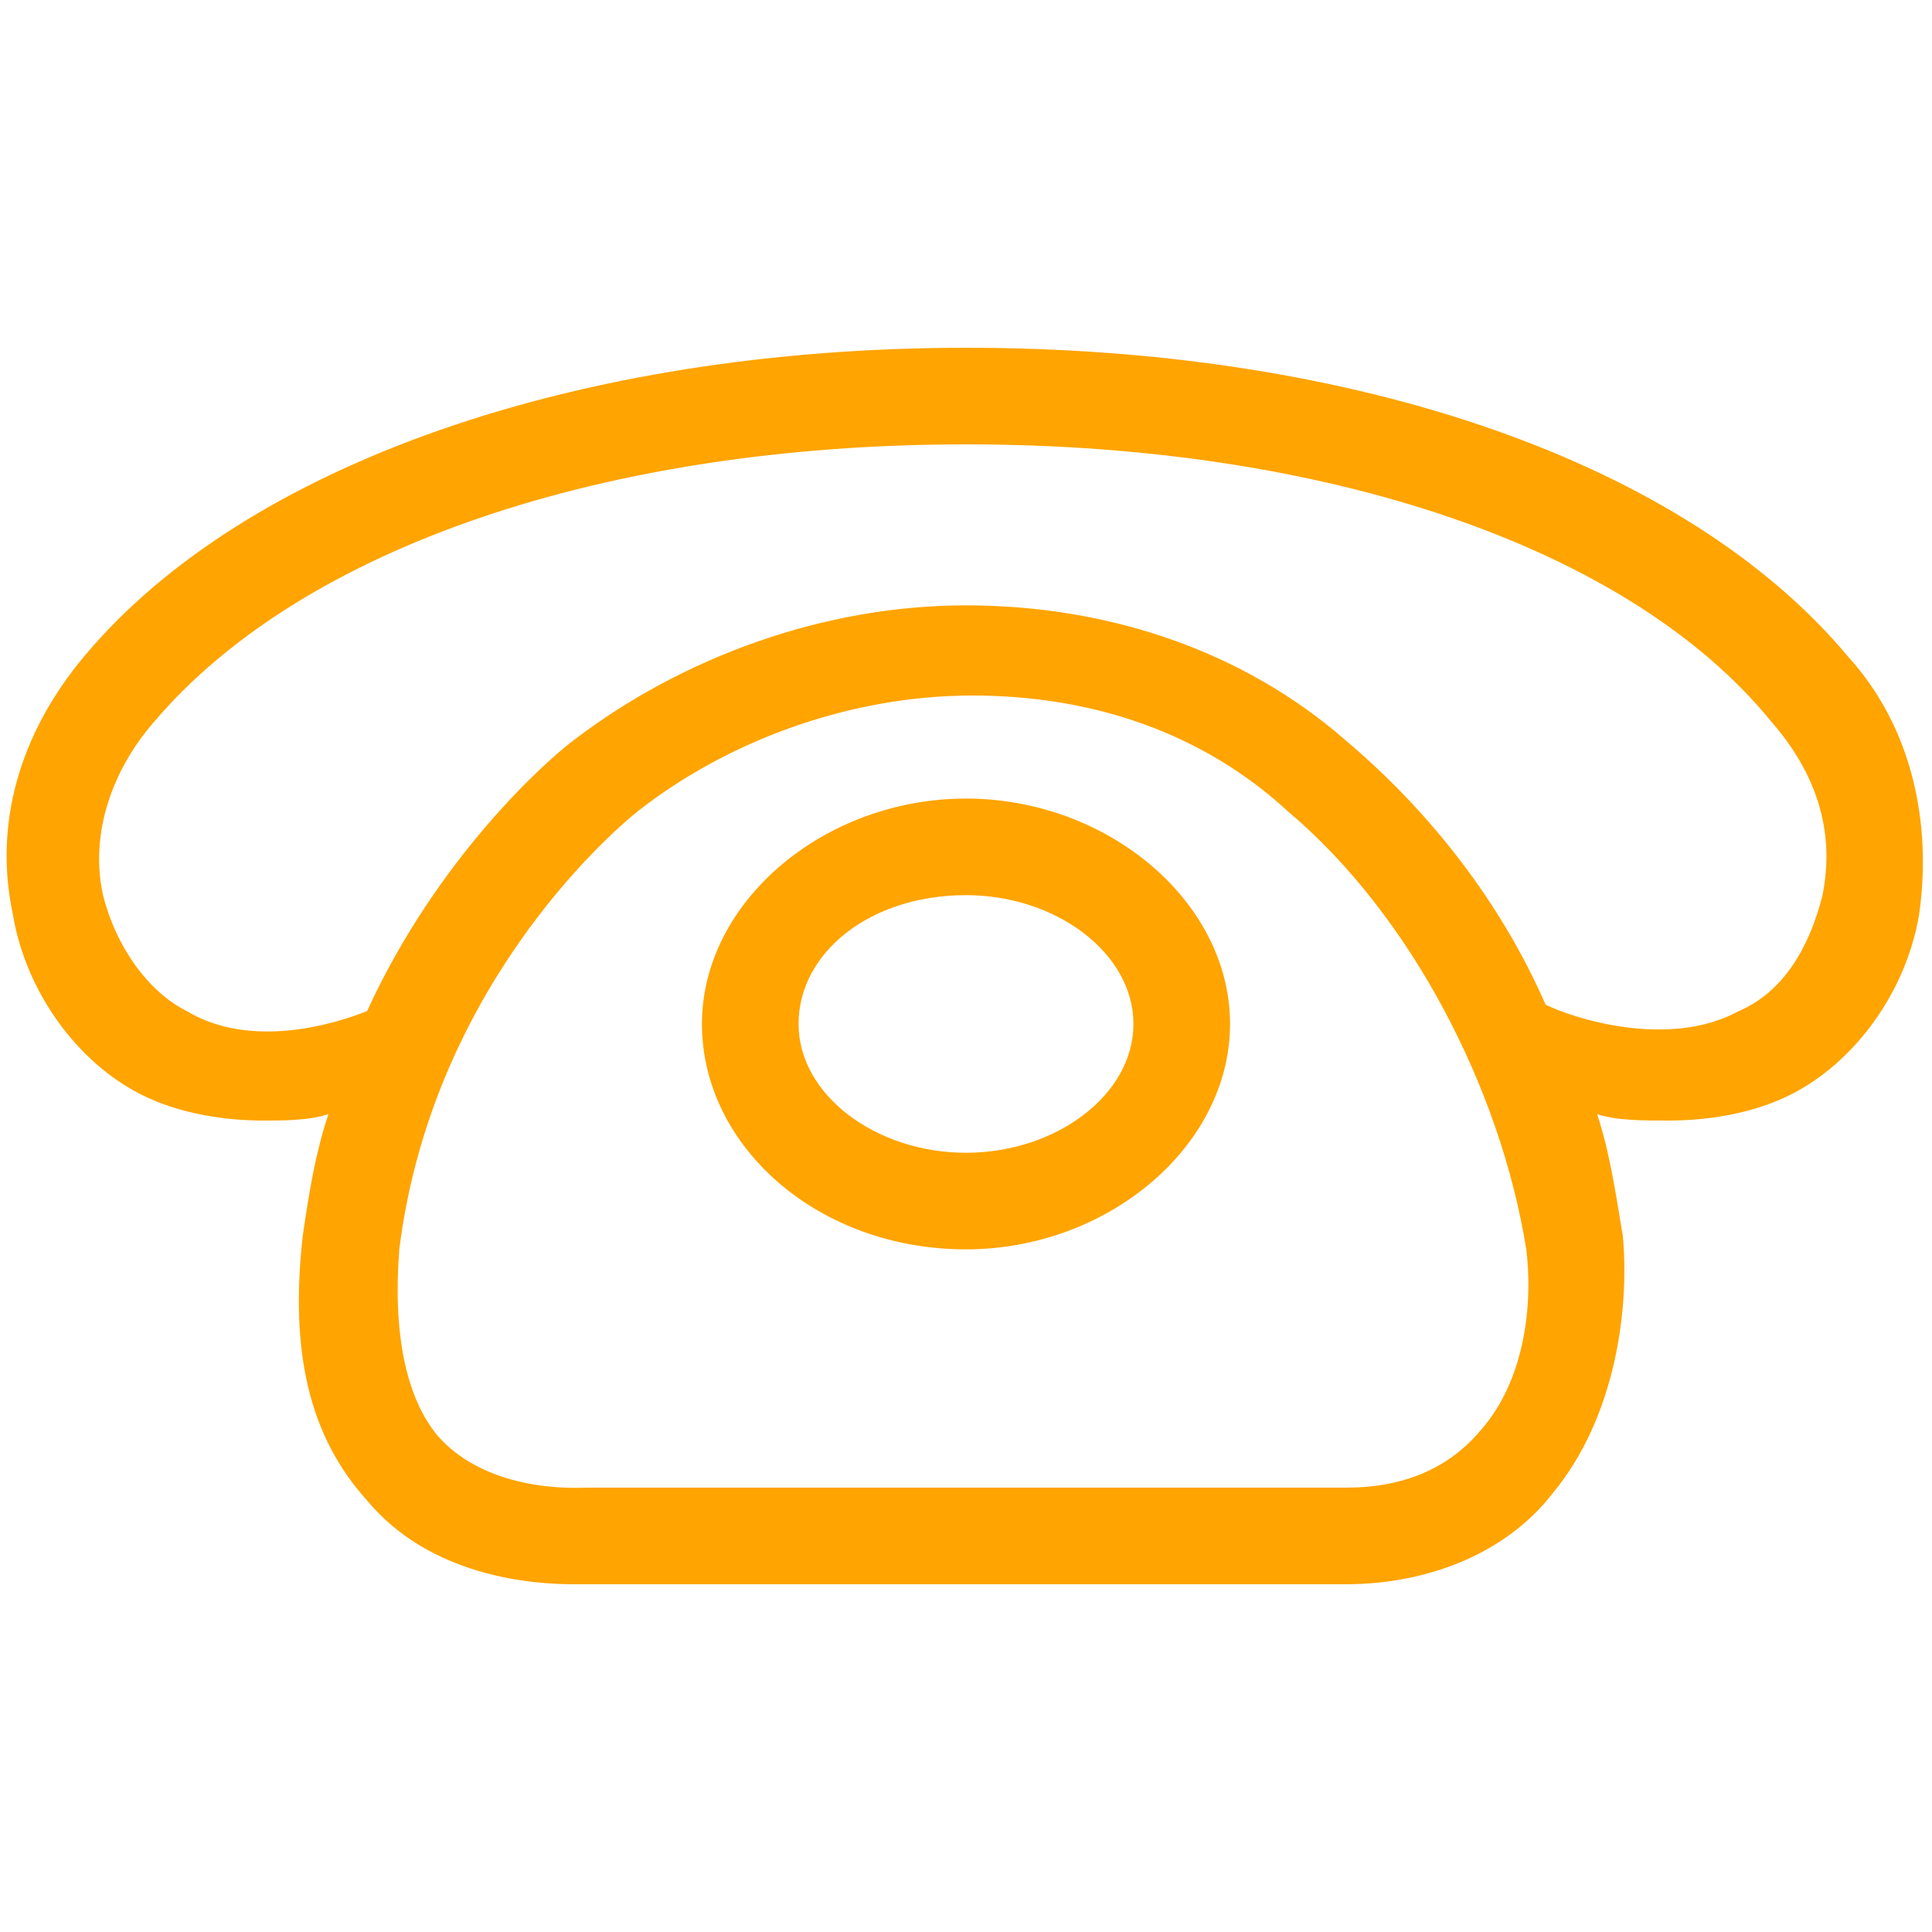
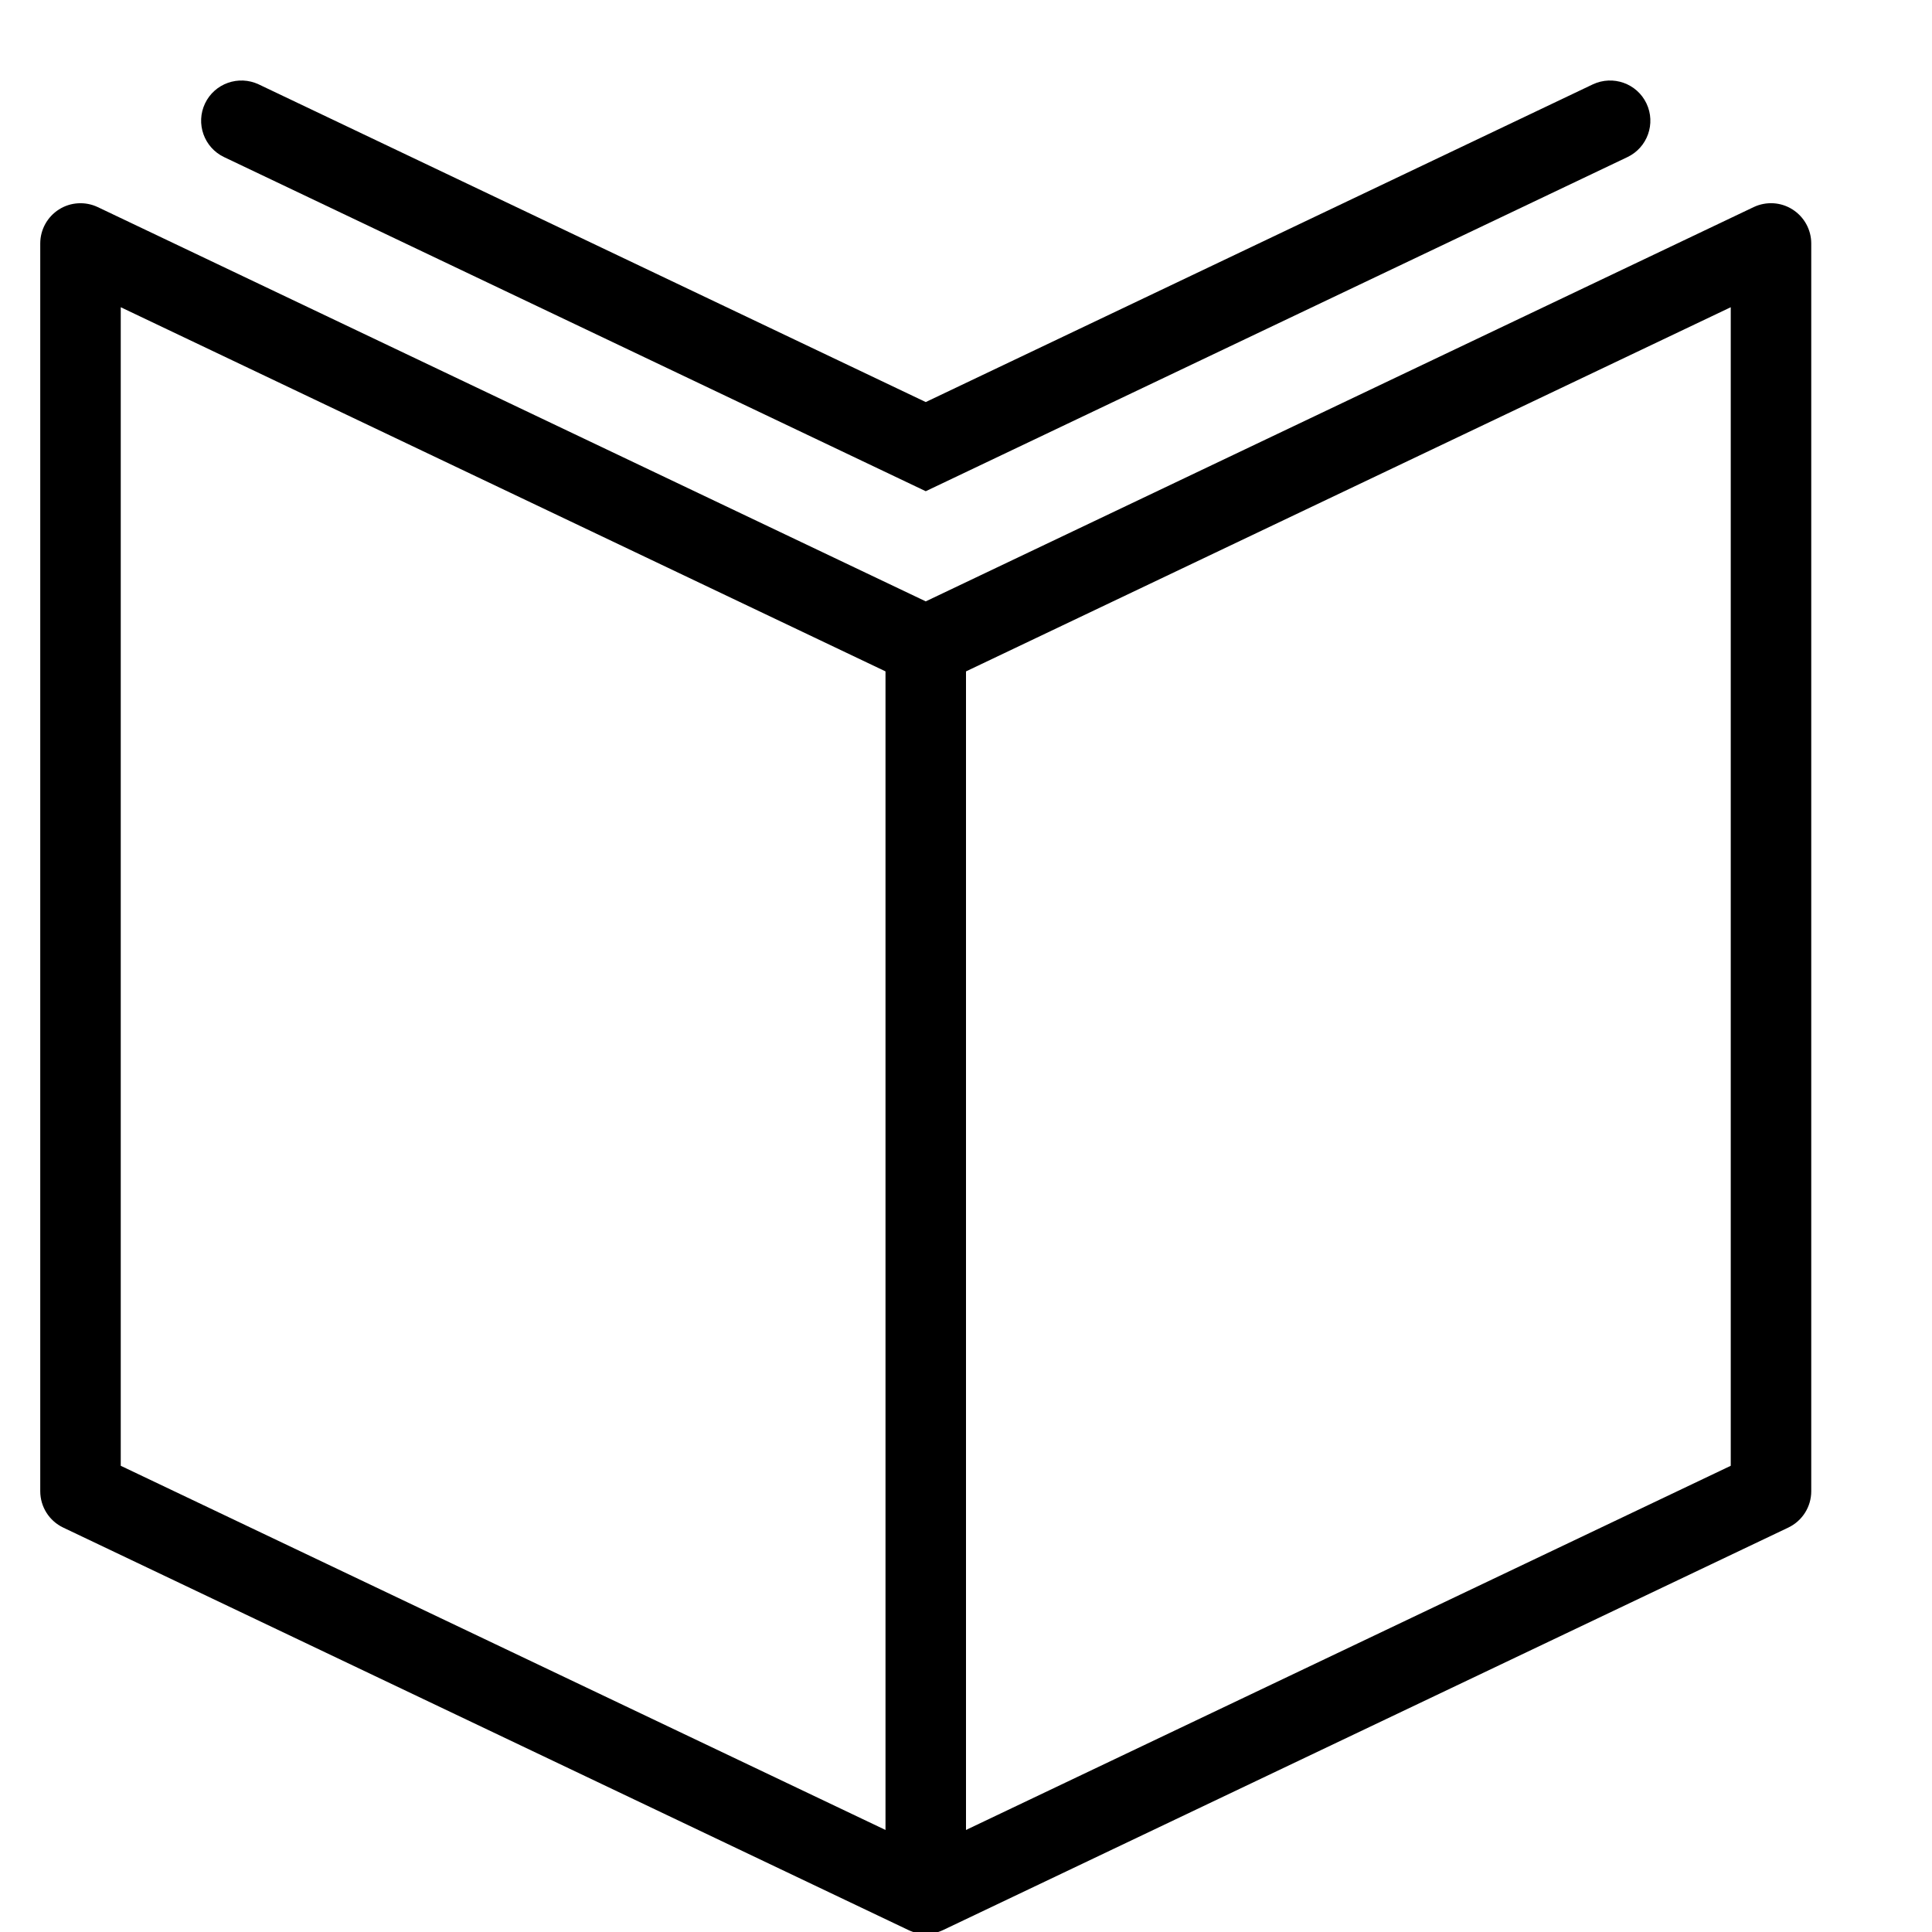
- <svg xmlns="http://www.w3.org/2000/svg" enable-background="new 0 0 30 30" height="40px" id="Capa_1" version="1.1" viewBox="0 0 30 30" width="40px" xml:space="preserve">
-   <path d="M28.7,10.2c-2.5-3-7.6-4.8-13.7-4.8c0,0,0,0,0,0h0c0,0,0,0,0,0c-6,0-11.2,1.8-13.7,4.8c-1,1.2-1.4,2.6-1.1,4  c0.2,1.2,1,2.3,2,2.8c0.6,0.3,1.3,0.4,1.9,0.4c0.3,0,0.7,0,1-0.1c-0.2,0.6-0.3,1.2-0.4,1.9c-0.2,1.8,0.1,3.1,1,4.1  c1,1.2,2.6,1.3,3.2,1.3c0.2,0,0.3,0,0.3,0h11.7c1.3,0,2.5-0.5,3.2-1.4c1-1.2,1.2-2.9,1.1-4c-0.1-0.6-0.2-1.3-0.4-1.9  c0.3,0.1,0.7,0.1,1.1,0.1c0.6,0,1.3-0.1,1.9-0.4c1-0.5,1.8-1.6,2-2.8C30,12.8,29.7,11.3,28.7,10.2z M23,22.2  c-0.5,0.6-1.2,0.9-2.1,0.9l-11.8,0c-0.1,0-1.5,0.1-2.3-0.8c-0.5-0.6-0.7-1.6-0.6-2.9c0.5-4,3.2-6.4,3.7-6.8c1.4-1.1,3.3-1.8,5.2-1.8  c1.9,0,3.6,0.6,4.9,1.8c1.9,1.6,3.3,4.3,3.7,6.8C23.8,20.2,23.7,21.4,23,22.2z M28.3,13.9c-0.2,0.8-0.6,1.5-1.3,1.8  c-1.1,0.6-2.6,0.1-3-0.1c-0.7-1.6-1.8-3-3.1-4.1c-1.6-1.4-3.7-2.1-5.9-2.1c-2.2,0-4.4,0.8-6.1,2.1c-0.4,0.3-2.1,1.8-3.2,4.2  c-0.5,0.2-1.8,0.6-2.8,0c-0.6-0.3-1.1-1-1.3-1.8c-0.2-0.9,0.1-1.9,0.8-2.7C4.7,8.5,9.4,6.9,15,6.9c5.6,0,10.3,1.6,12.5,4.3  C28.2,12,28.5,12.9,28.3,13.9z M15,12.4c-2.2,0-4.1,1.6-4.1,3.5s1.8,3.5,4.1,3.5c2.2,0,4.1-1.6,4.1-3.5S17.2,12.4,15,12.4z M15,17.9  c-1.4,0-2.6-0.9-2.6-2s1.1-2,2.6-2c1.4,0,2.6,0.9,2.6,2S16.4,17.9,15,17.9z" fill="#ffa400" />
+ <svg xmlns="http://www.w3.org/2000/svg" enable-background="new 0 0 48 48" height="48px" version="1.1" viewBox="0 0 48 48" width="48px" xml:space="preserve">
+   <g id="Expanded">
+     <g>
+       <g>
+         <path d="M23,48.049c-0.147,0-0.294-0.032-0.43-0.097l-21-10C1.222,37.786,1,37.435,1,37.049v-31c0-0.343,0.176-0.662,0.466-0.846     C1.755,5.02,2.12,4.999,2.43,5.146L23,14.941l20.57-9.796c0.31-0.146,0.673-0.126,0.963,0.058C44.824,5.387,45,5.706,45,6.049v31     c0,0.386-0.222,0.737-0.57,0.903l-21,10C23.294,48.017,23.147,48.049,23,48.049z M3,36.417l20,9.524l20-9.524V7.633l-19.57,9.319     c-0.271,0.129-0.588,0.129-0.859,0L3,7.633V36.417z" />
+       </g>
+       <g>
+         <path d="M23,12.204L5.567,3.903C5.068,3.665,4.857,3.068,5.094,2.57c0.238-0.499,0.834-0.708,1.333-0.474L23,9.989l16.573-7.893     c0.5-0.234,1.095-0.025,1.333,0.474c0.237,0.498,0.026,1.095-0.473,1.333L23,12.204z" />
+       </g>
+       <g>
+         <rect height="31" width="2" x="22" y="16.049" />
+       </g>
+     </g>
+   </g>
</svg>
